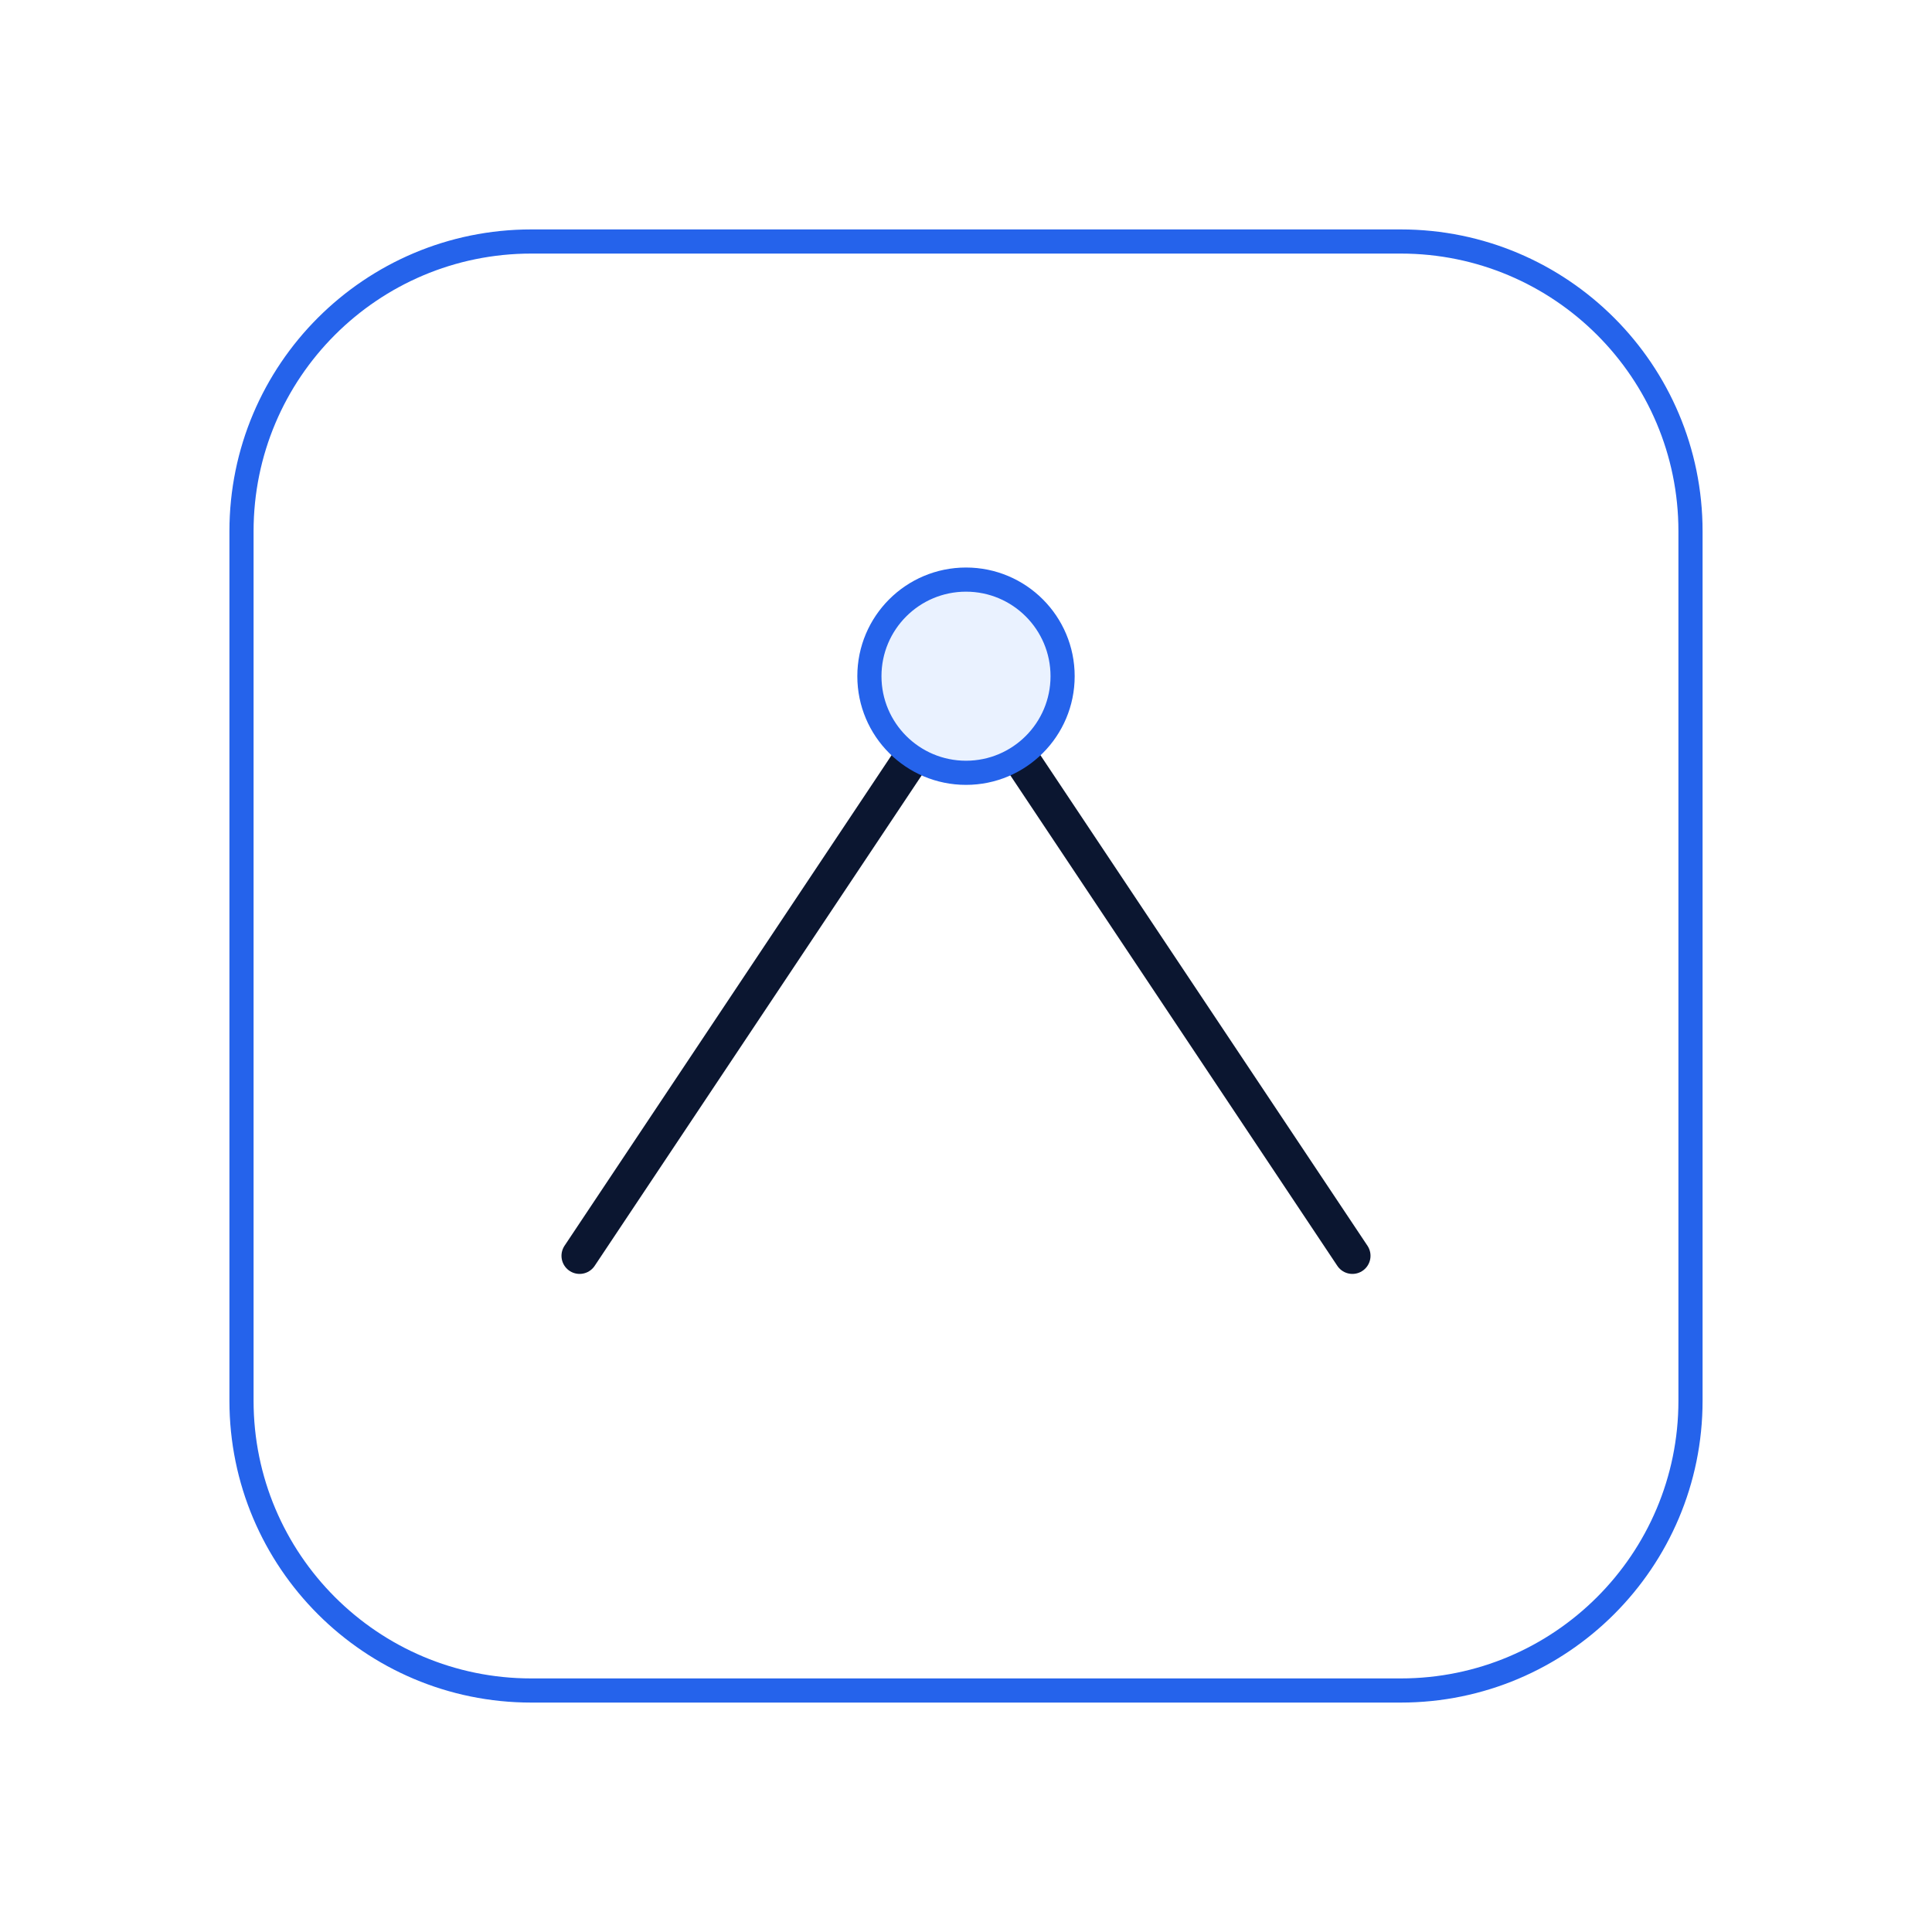
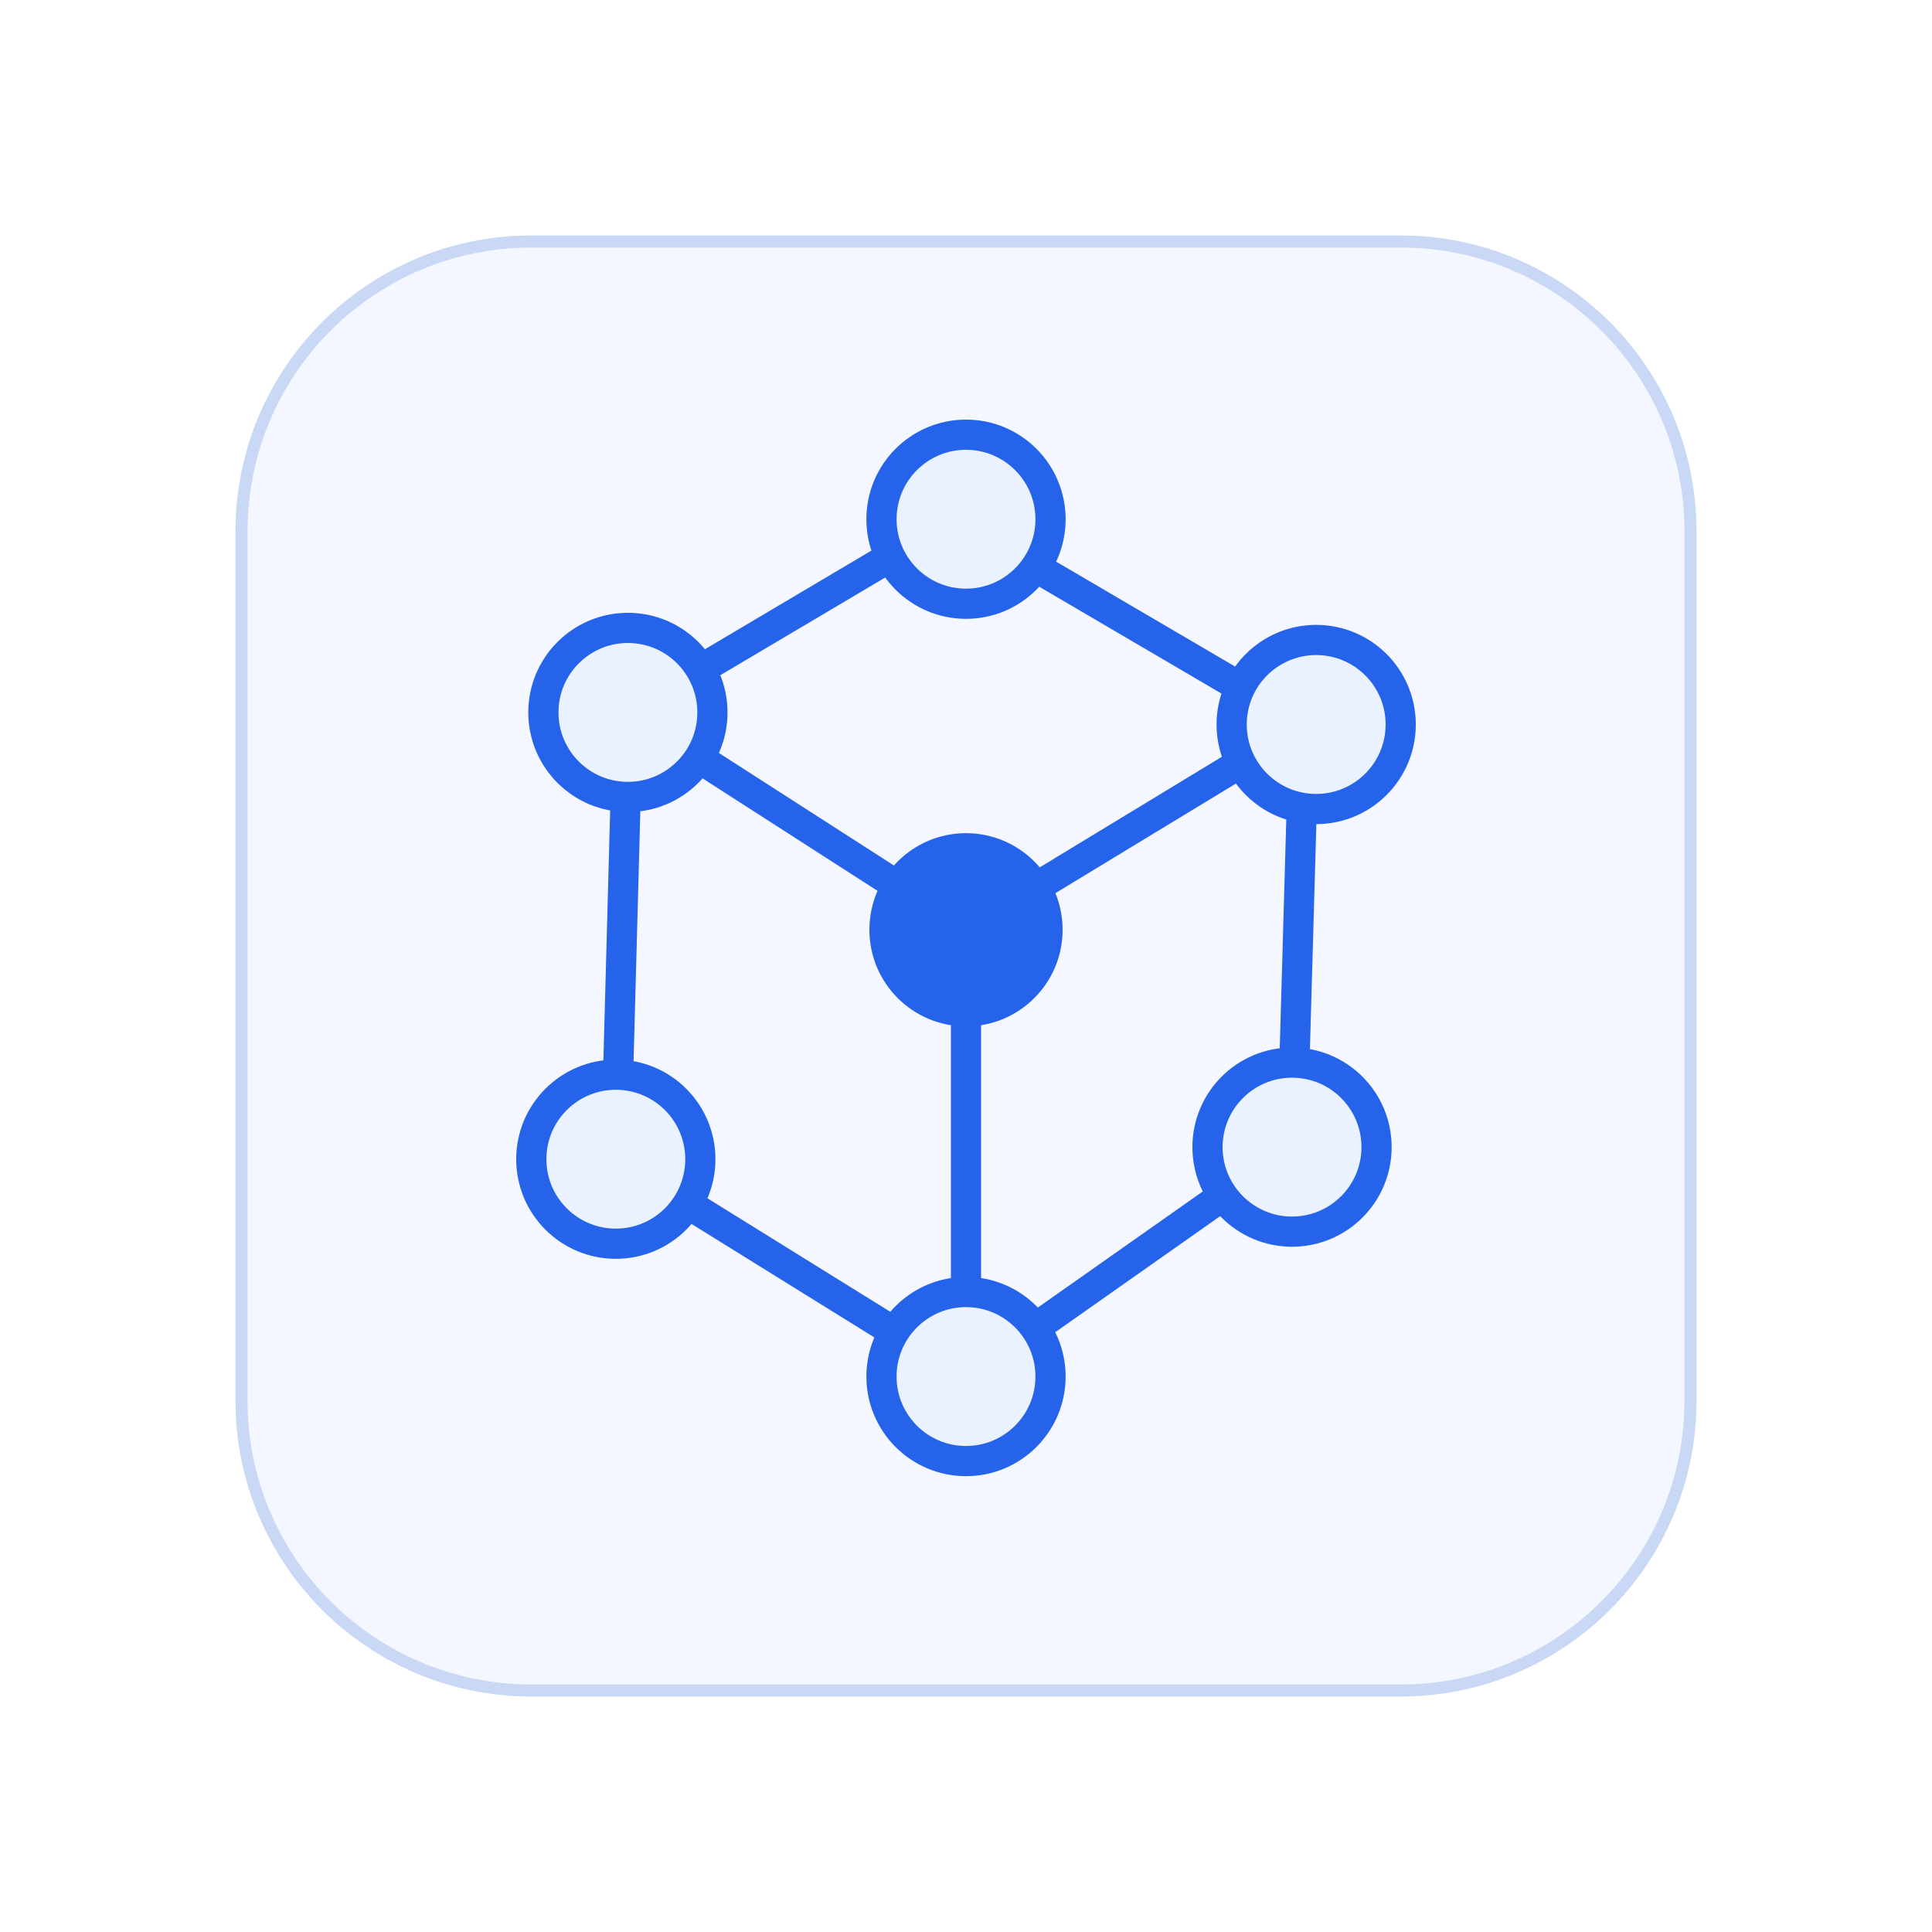
- <svg xmlns="http://www.w3.org/2000/svg" width="160" height="160" viewBox="0 0 160 160" fill="none">
-   <rect x="20" y="20" width="120" height="120" rx="24" stroke="#2563EB" stroke-width="2" />
-   <path d="M48 104L80 56L112 104" stroke="#0B1630" stroke-width="3" stroke-linecap="round" stroke-linejoin="round" />
-   <circle cx="80" cy="56" r="8" fill="#EAF2FF" stroke="#2563EB" stroke-width="2" />
+ <svg xmlns="http://www.w3.org/2000/svg" viewBox="0 0 160 160" fill="none">
+   <rect x="20" y="20" width="120" height="120" rx="24" fill="#F4F7FF" stroke="#C9D8F5" />
+   <path d="M52 59 79 43l29 17-1 35-27 19-29-18Z" stroke="#2563EB" stroke-width="2.5" stroke-linejoin="round" />
+   <path d="m52 59 28 18 28-17M80 77v37" stroke="#2563EB" stroke-width="2.5" stroke-linejoin="round" />
+   <circle cx="52" cy="59" r="7" fill="#EAF2FF" stroke="#2563EB" stroke-width="2.5" />
+   <circle cx="80" cy="43" r="7" fill="#EAF2FF" stroke="#2563EB" stroke-width="2.5" />
+   <circle cx="109" cy="60" r="7" fill="#EAF2FF" stroke="#2563EB" stroke-width="2.5" />
+   <circle cx="80" cy="77" r="8" fill="#2563EB" />
+   <circle cx="80" cy="114" r="7" fill="#EAF2FF" stroke="#2563EB" stroke-width="2.5" />
+   <circle cx="51" cy="96" r="7" fill="#EAF2FF" stroke="#2563EB" stroke-width="2.5" />
+   <circle cx="107" cy="95" r="7" fill="#EAF2FF" stroke="#2563EB" stroke-width="2.5" />
</svg>
